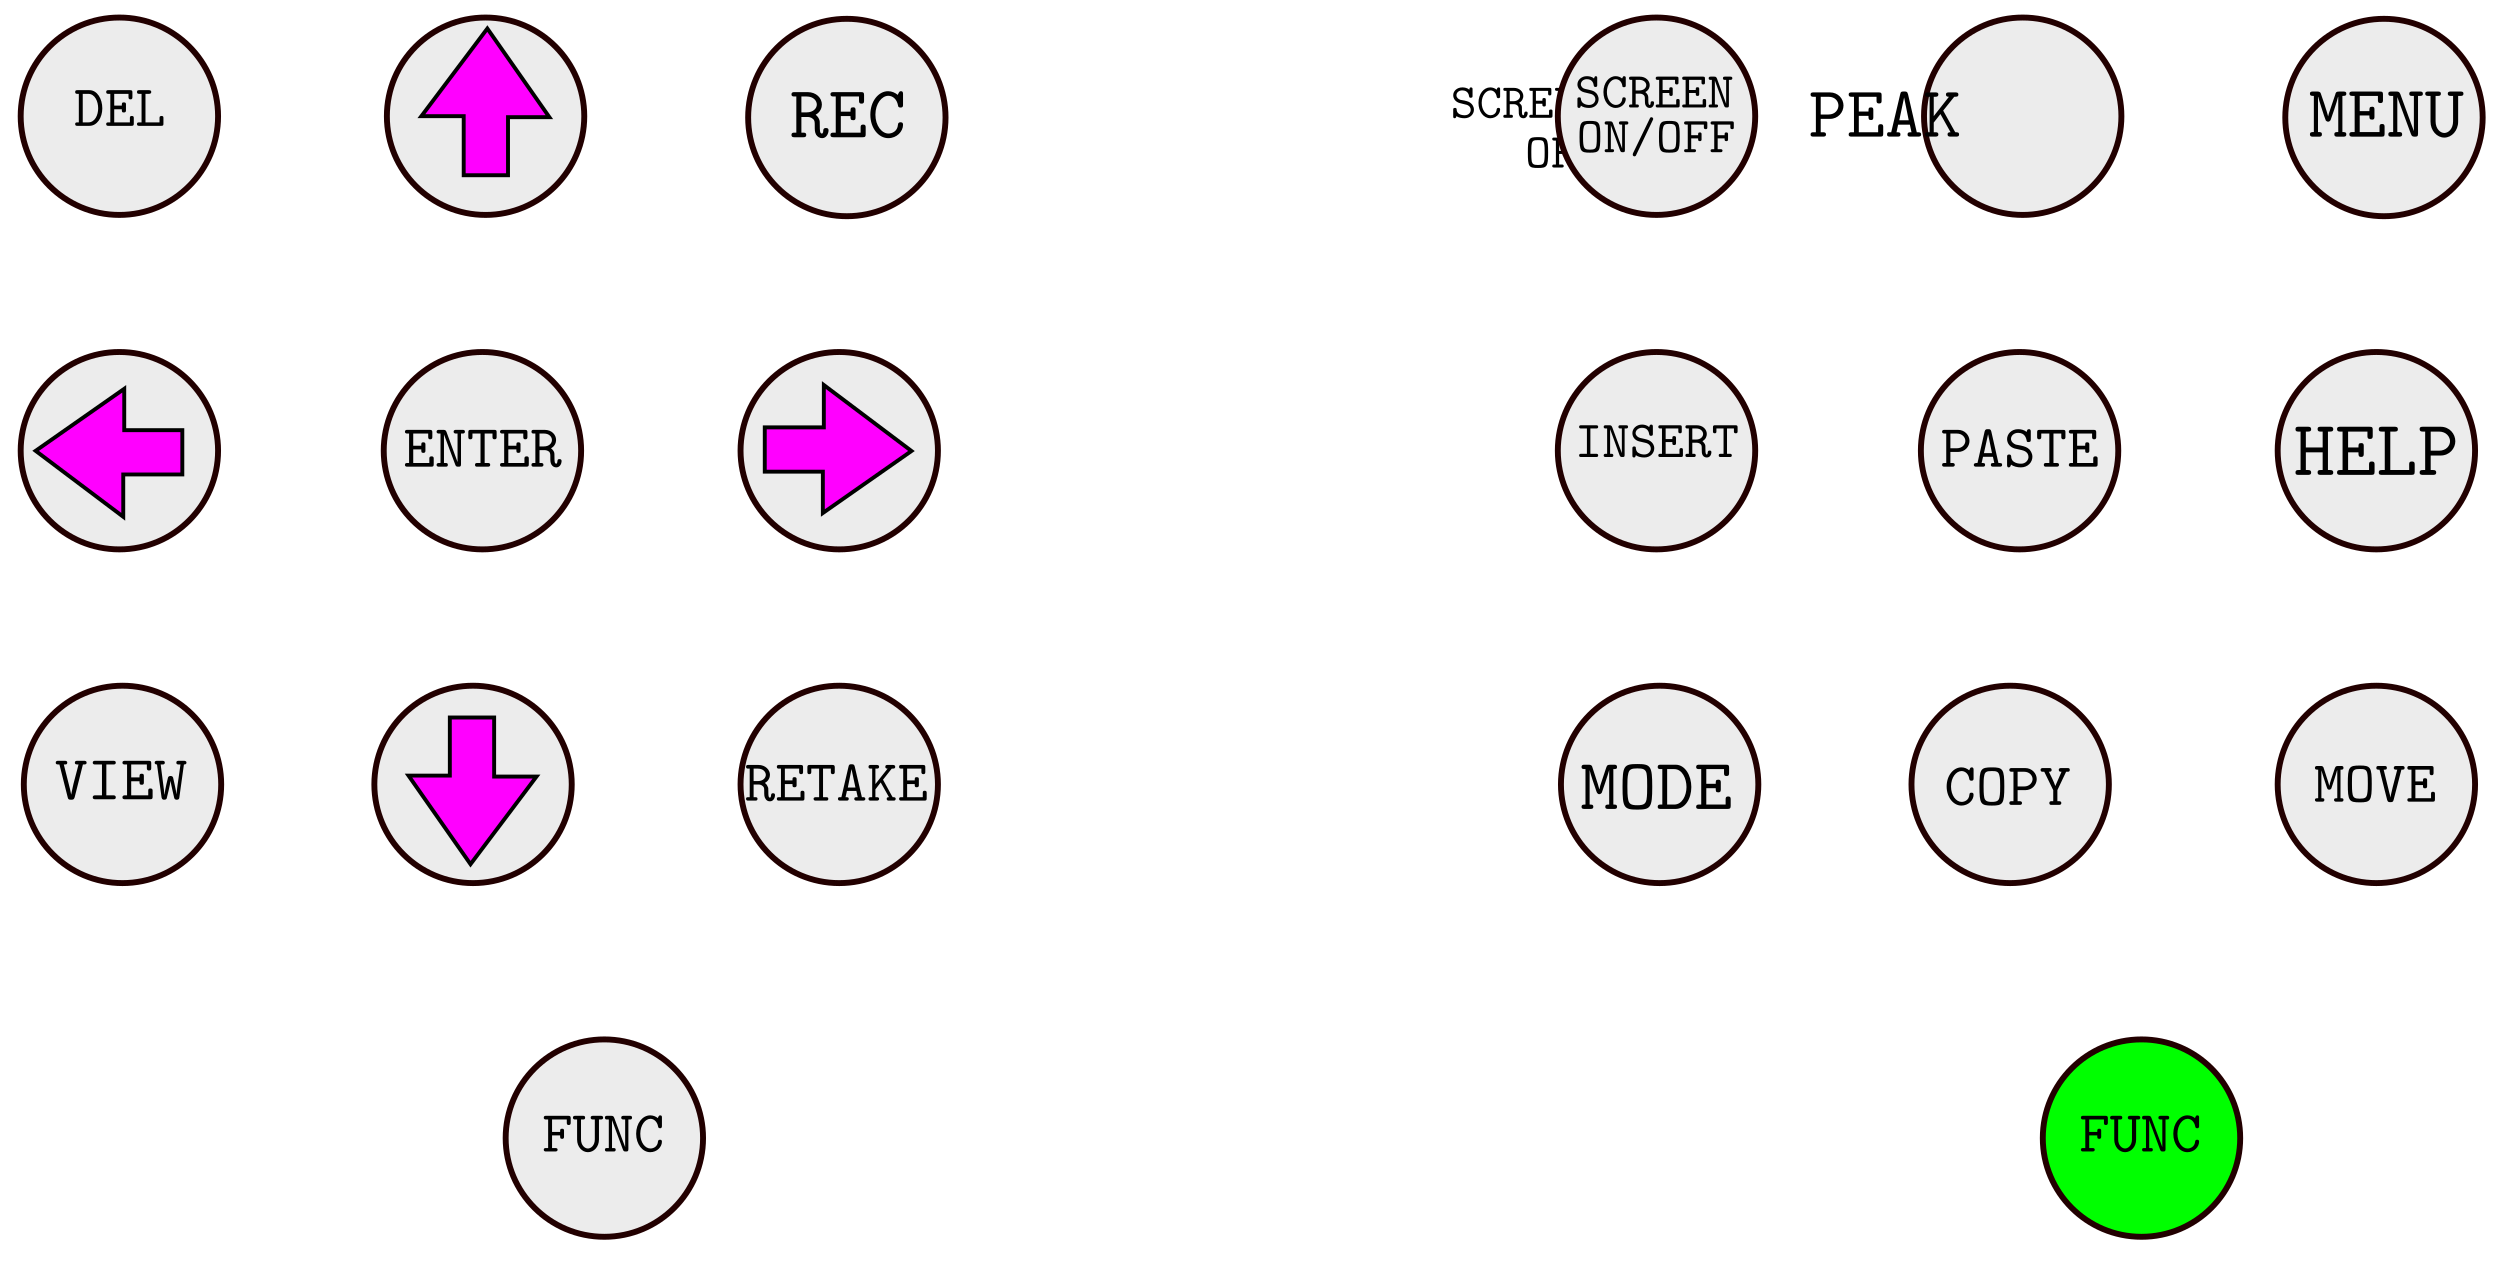
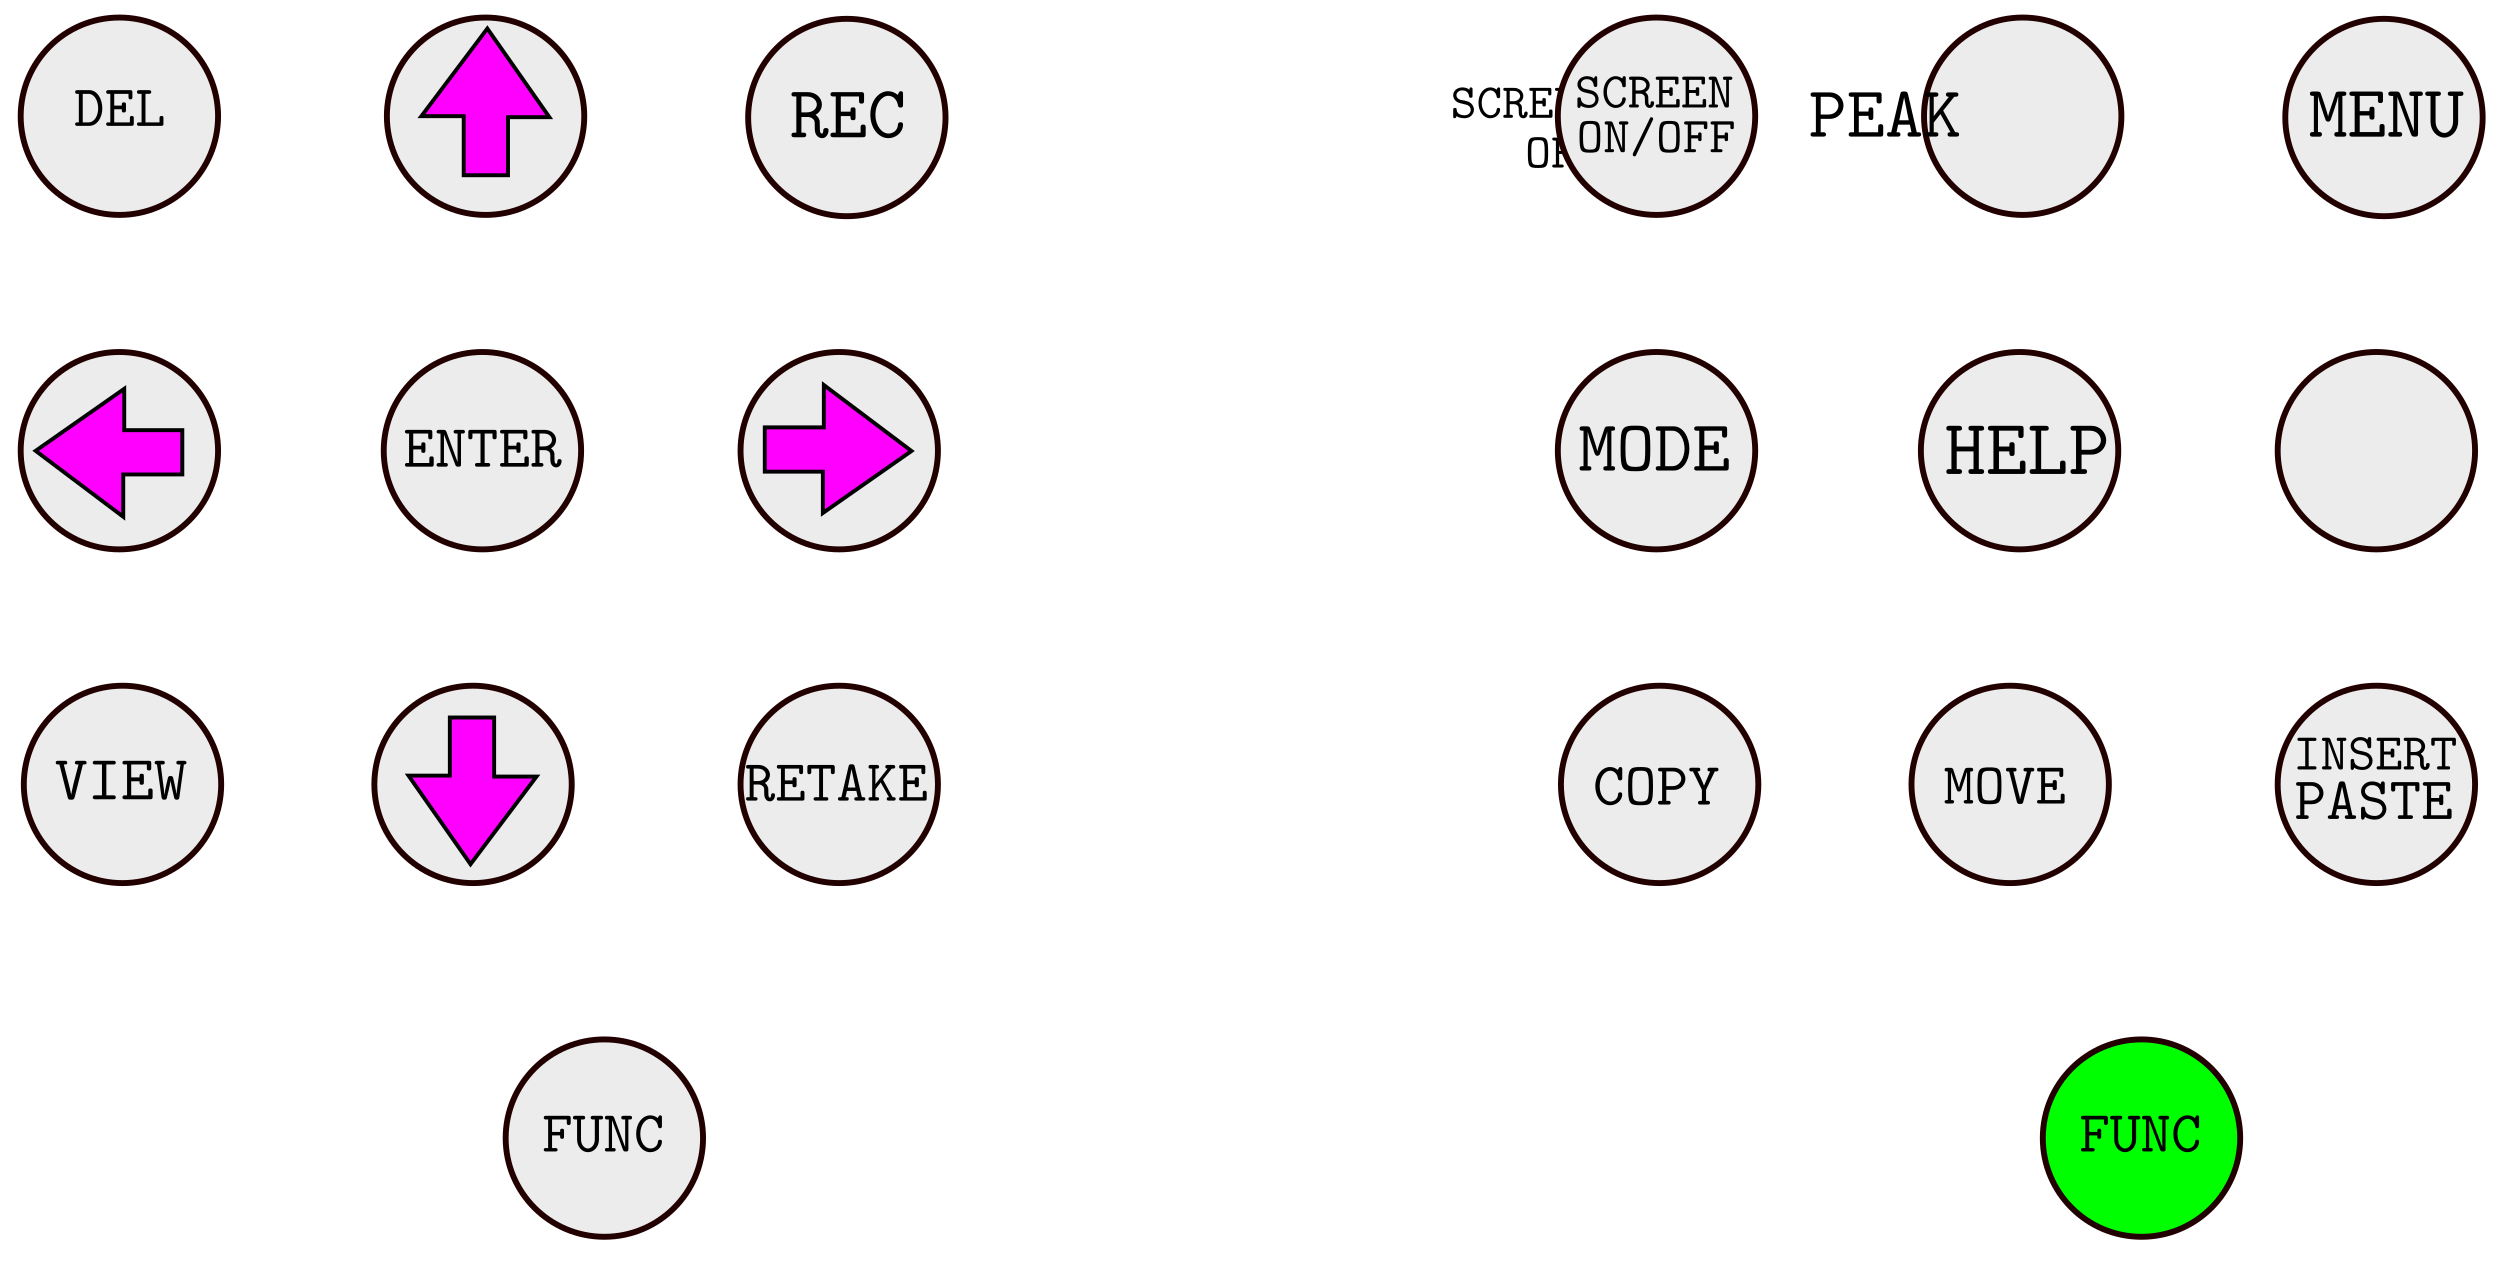
<svg xmlns="http://www.w3.org/2000/svg" width="169.671mm" height="87.263mm" viewBox="0 0 169.671 87.263" version="1.1" id="svg4697">
  <defs id="defs4691" />
  <g id="layer1" transform="translate(-75.85323,-87.14661)">
    <text id="text1146-4" y="95.14" x="188.059" style="font-style:normal;font-weight:normal;font-size:9.354px;line-height:1.872px;font-family:Sans;text-align:center;letter-spacing:0px;word-spacing:0px;text-anchor:middle;fill:#000000;fill-opacity:1;stroke:none;stroke-width:0.052px;stroke-linecap:butt;stroke-linejoin:miter;stroke-opacity:1" xml:space="preserve">
      <tspan id="tspan1144-8" style="font-style:normal;font-variant:normal;font-weight:normal;font-stretch:normal;font-size:3.326px;line-height:1.872px;font-family:'Latin Modern Mono';-inkscape-font-specification:'Latin Modern Mono';text-align:center;text-anchor:middle;stroke-width:0.052px" y="95.14" x="188.059">SCREEN</tspan>
      <tspan style="font-style:normal;font-variant:normal;font-weight:normal;font-stretch:normal;font-size:3.326px;line-height:1.872px;font-family:'Latin Modern Mono';-inkscape-font-specification:'Latin Modern Mono';text-align:center;text-anchor:middle;stroke-width:0.052px" y="98.517" x="188.059" id="tspan1192-1">OFF</tspan>
    </text>
    <rect style="color:#000000;clip-rule:nonzero;display:inline;overflow:visible;visibility:visible;opacity:1;isolation:auto;mix-blend-mode:normal;color-interpolation:sRGB;color-interpolation-filters:linearRGB;solid-color:#000000;solid-opacity:1;fill:none;fill-opacity:0.942;fill-rule:nonzero;stroke:none;stroke-width:0.244;stroke-linecap:butt;stroke-linejoin:round;stroke-miterlimit:4;stroke-dasharray:none;stroke-dashoffset:0;stroke-opacity:1;color-rendering:auto;image-rendering:auto;shape-rendering:auto;text-rendering:auto;enable-background:accumulate" id="rect3587" width="65.347" height="87.263" x="75.853" y="87.147" />
    <circle style="color:#000000;clip-rule:nonzero;display:inline;overflow:visible;visibility:visible;opacity:1;isolation:auto;mix-blend-mode:normal;color-interpolation:sRGB;color-interpolation-filters:linearRGB;solid-color:#000000;solid-opacity:1;fill:#ececec;fill-opacity:1;fill-rule:nonzero;stroke:#220000;stroke-width:0.401;stroke-linecap:butt;stroke-linejoin:miter;stroke-miterlimit:4;stroke-dasharray:none;stroke-dashoffset:0;stroke-opacity:1;color-rendering:auto;image-rendering:auto;shape-rendering:auto;text-rendering:auto;enable-background:accumulate" id="path4732" cx="95.122" cy="-133.327" r="6.698" transform="rotate(90)" />
    <text xml:space="preserve" style="font-style:normal;font-weight:normal;font-size:14.084px;line-height:2.818px;font-family:Sans;letter-spacing:0px;word-spacing:0px;fill:#000000;fill-opacity:1;stroke:none;stroke-width:0.078px;stroke-linecap:butt;stroke-linejoin:miter;stroke-opacity:1" x="129.46" y="96.46" id="text4702-2-3">
      <tspan x="129.46" y="96.46" style="font-style:normal;font-variant:normal;font-weight:normal;font-stretch:normal;font-size:5.008px;line-height:2.818px;font-family:'Latin Modern Mono';-inkscape-font-specification:'Latin Modern Mono';stroke-width:0.078px" id="tspan4730-4">REC</tspan>
    </text>
    <circle style="color:#000000;clip-rule:nonzero;display:inline;overflow:visible;visibility:visible;opacity:1;isolation:auto;mix-blend-mode:normal;color-interpolation:sRGB;color-interpolation-filters:linearRGB;solid-color:#000000;solid-opacity:1;fill:#ececec;fill-opacity:1;fill-rule:nonzero;stroke:#220000;stroke-width:0.401;stroke-linecap:butt;stroke-linejoin:miter;stroke-miterlimit:4;stroke-dasharray:none;stroke-dashoffset:0;stroke-opacity:1;color-rendering:auto;image-rendering:auto;shape-rendering:auto;text-rendering:auto;enable-background:accumulate" id="path4732-5" cx="95.035" cy="-108.808" r="6.698" transform="rotate(90)" />
    <circle r="6.698" cy="-83.955" cx="95.035" id="circle4862" style="color:#000000;clip-rule:nonzero;display:inline;overflow:visible;visibility:visible;opacity:1;isolation:auto;mix-blend-mode:normal;color-interpolation:sRGB;color-interpolation-filters:linearRGB;solid-color:#000000;solid-opacity:1;fill:#ececec;fill-opacity:1;fill-rule:nonzero;stroke:#220000;stroke-width:0.401;stroke-linecap:butt;stroke-linejoin:miter;stroke-miterlimit:4;stroke-dasharray:none;stroke-dashoffset:0;stroke-opacity:1;color-rendering:auto;image-rendering:auto;shape-rendering:auto;text-rendering:auto;enable-background:accumulate" transform="rotate(90)" />
    <circle style="color:#000000;clip-rule:nonzero;display:inline;overflow:visible;visibility:visible;opacity:1;isolation:auto;mix-blend-mode:normal;color-interpolation:sRGB;color-interpolation-filters:linearRGB;solid-color:#000000;solid-opacity:1;fill:#ececec;fill-opacity:1;fill-rule:nonzero;stroke:#220000;stroke-width:0.401;stroke-linecap:butt;stroke-linejoin:miter;stroke-miterlimit:4;stroke-dasharray:none;stroke-dashoffset:0;stroke-opacity:1;color-rendering:auto;image-rendering:auto;shape-rendering:auto;text-rendering:auto;enable-background:accumulate" id="circle4884" cx="117.734" cy="-83.955" r="6.698" transform="rotate(90)" />
    <circle r="6.698" cy="-108.595" cx="117.734" id="circle4906" style="color:#000000;clip-rule:nonzero;display:inline;overflow:visible;visibility:visible;opacity:1;isolation:auto;mix-blend-mode:normal;color-interpolation:sRGB;color-interpolation-filters:linearRGB;solid-color:#000000;solid-opacity:1;fill:#ececec;fill-opacity:1;fill-rule:nonzero;stroke:#220000;stroke-width:0.401;stroke-linecap:butt;stroke-linejoin:miter;stroke-miterlimit:4;stroke-dasharray:none;stroke-dashoffset:0;stroke-opacity:1;color-rendering:auto;image-rendering:auto;shape-rendering:auto;text-rendering:auto;enable-background:accumulate" transform="rotate(90)" />
    <circle style="color:#000000;clip-rule:nonzero;display:inline;overflow:visible;visibility:visible;opacity:1;isolation:auto;mix-blend-mode:normal;color-interpolation:sRGB;color-interpolation-filters:linearRGB;solid-color:#000000;solid-opacity:1;fill:#ececec;fill-opacity:1;fill-rule:nonzero;stroke:#220000;stroke-width:0.401;stroke-linecap:butt;stroke-linejoin:miter;stroke-miterlimit:4;stroke-dasharray:none;stroke-dashoffset:0;stroke-opacity:1;color-rendering:auto;image-rendering:auto;shape-rendering:auto;text-rendering:auto;enable-background:accumulate" id="circle4928" cx="117.734" cy="-132.811" r="6.698" transform="rotate(90)" />
    <circle r="6.698" cy="-132.811" cx="140.383" id="circle4950" style="color:#000000;clip-rule:nonzero;display:inline;overflow:visible;visibility:visible;opacity:1;isolation:auto;mix-blend-mode:normal;color-interpolation:sRGB;color-interpolation-filters:linearRGB;solid-color:#000000;solid-opacity:1;fill:#ececec;fill-opacity:1;fill-rule:nonzero;stroke:#220000;stroke-width:0.401;stroke-linecap:butt;stroke-linejoin:miter;stroke-miterlimit:4;stroke-dasharray:none;stroke-dashoffset:0;stroke-opacity:1;color-rendering:auto;image-rendering:auto;shape-rendering:auto;text-rendering:auto;enable-background:accumulate" transform="rotate(90)" />
    <text id="text4964" y="141.482" x="126.39" style="font-style:normal;font-weight:normal;font-size:11.109px;line-height:2.223px;font-family:Sans;letter-spacing:0px;word-spacing:0px;fill:#000000;fill-opacity:1;stroke:none;stroke-width:0.062px;stroke-linecap:butt;stroke-linejoin:miter;stroke-opacity:1" xml:space="preserve">
      <tspan id="tspan4962" style="font-style:normal;font-variant:normal;font-weight:normal;font-stretch:normal;font-size:3.95px;line-height:2.223px;font-family:'Latin Modern Mono';-inkscape-font-specification:'Latin Modern Mono';stroke-width:0.062px" y="141.482" x="126.39">RETAKE</tspan>
    </text>
    <circle style="color:#000000;clip-rule:nonzero;display:inline;overflow:visible;visibility:visible;opacity:1;isolation:auto;mix-blend-mode:normal;color-interpolation:sRGB;color-interpolation-filters:linearRGB;solid-color:#000000;solid-opacity:1;fill:#ececec;fill-opacity:1;fill-rule:nonzero;stroke:#220000;stroke-width:0.401;stroke-linecap:butt;stroke-linejoin:miter;stroke-miterlimit:4;stroke-dasharray:none;stroke-dashoffset:0;stroke-opacity:1;color-rendering:auto;image-rendering:auto;shape-rendering:auto;text-rendering:auto;enable-background:accumulate" id="circle4972" cx="140.383" cy="-107.958" r="6.698" transform="rotate(90)" />
    <circle r="6.698" cy="-84.167" cx="140.383" id="circle4994" style="color:#000000;clip-rule:nonzero;display:inline;overflow:visible;visibility:visible;opacity:1;isolation:auto;mix-blend-mode:normal;color-interpolation:sRGB;color-interpolation-filters:linearRGB;solid-color:#000000;solid-opacity:1;fill:#ececec;fill-opacity:1;fill-rule:nonzero;stroke:#220000;stroke-width:0.401;stroke-linecap:butt;stroke-linejoin:miter;stroke-miterlimit:4;stroke-dasharray:none;stroke-dashoffset:0;stroke-opacity:1;color-rendering:auto;image-rendering:auto;shape-rendering:auto;text-rendering:auto;enable-background:accumulate" transform="rotate(90)" />
    <text id="text4876" y="141.388" x="79.56" style="font-style:normal;font-weight:normal;font-size:12.04px;line-height:2.409px;font-family:Sans;letter-spacing:0px;word-spacing:0px;fill:#000000;fill-opacity:1;stroke:none;stroke-width:0.067px;stroke-linecap:butt;stroke-linejoin:miter;stroke-opacity:1" xml:space="preserve">
      <tspan id="tspan4874" style="font-style:normal;font-variant:normal;font-weight:normal;font-stretch:normal;font-size:4.281px;line-height:2.409px;font-family:'Latin Modern Mono';-inkscape-font-specification:'Latin Modern Mono';stroke-width:0.067px" y="141.388" x="79.56">VIEW</tspan>
    </text>
    <text id="text5008" y="95.689" x="80.876" style="font-style:normal;font-weight:normal;font-size:11.109px;line-height:2.223px;font-family:Sans;letter-spacing:0px;word-spacing:0px;fill:#000000;fill-opacity:1;stroke:none;stroke-width:0.062px;stroke-linecap:butt;stroke-linejoin:miter;stroke-opacity:1" xml:space="preserve">
      <tspan id="tspan5006" style="font-style:normal;font-variant:normal;font-weight:normal;font-stretch:normal;font-size:3.95px;line-height:2.223px;font-family:'Latin Modern Mono';-inkscape-font-specification:'Latin Modern Mono';stroke-width:0.062px" y="95.689" x="80.876">DEL</tspan>
    </text>
    <text xml:space="preserve" style="font-style:normal;font-weight:normal;font-size:11.522px;line-height:2.306px;font-family:Sans;letter-spacing:0px;word-spacing:0px;fill:#000000;fill-opacity:1;stroke:none;stroke-width:0.064px;stroke-linecap:butt;stroke-linejoin:miter;stroke-opacity:1" x="103.226" y="118.824" id="text4702-2-3-3">
      <tspan x="103.226" y="118.824" style="font-style:normal;font-variant:normal;font-weight:normal;font-stretch:normal;font-size:4.097px;line-height:2.306px;font-family:'Latin Modern Mono';-inkscape-font-specification:'Latin Modern Mono';stroke-width:0.064px" id="tspan4730-4-87">ENTER</tspan>
    </text>
    <path style="fill:#ff00ff;fill-rule:evenodd;stroke:#000000;stroke-width:0.265px;stroke-linecap:butt;stroke-linejoin:miter;stroke-opacity:1" d="m 107.324,99.04 h 3.007 v -3.942 h 2.806 l -4.209,-6.014 -4.477,5.947 h 2.873 z" id="path5796" />
    <path style="fill:#ff00ff;fill-rule:evenodd;stroke:#000000;stroke-width:0.265px;stroke-linecap:butt;stroke-linejoin:miter;stroke-opacity:1" d="m 127.757,116.151 v 3.007 h 3.942 v 2.806 l 6.014,-4.209 -5.947,-4.477 v 2.873 z" id="path5796-0" />
    <path style="fill:#ff00ff;fill-rule:evenodd;stroke:#000000;stroke-width:0.265px;stroke-linecap:butt;stroke-linejoin:miter;stroke-opacity:1" d="m 88.227,119.347 v -3.007 h -3.942 v -2.806 l -6.014,4.209 5.947,4.477 v -2.873 z" id="path5796-0-8" />
    <path style="fill:#ff00ff;fill-rule:evenodd;stroke:#000000;stroke-width:0.265px;stroke-linecap:butt;stroke-linejoin:miter;stroke-opacity:1" d="m 109.39,135.843 h -3.007 v 3.942 h -2.806 l 4.209,6.014 4.477,-5.947 h -2.873 z" id="path5796-0-8-5" />
    <circle r="6.698" cy="-116.87" cx="164.388" id="circle4994-5" style="color:#000000;clip-rule:nonzero;display:inline;overflow:visible;visibility:visible;opacity:1;isolation:auto;mix-blend-mode:normal;color-interpolation:sRGB;color-interpolation-filters:linearRGB;solid-color:#000000;solid-opacity:1;fill:#ececec;fill-opacity:1;fill-rule:nonzero;stroke:#220000;stroke-width:0.401;stroke-linecap:butt;stroke-linejoin:miter;stroke-miterlimit:4;stroke-dasharray:none;stroke-dashoffset:0;stroke-opacity:1;color-rendering:auto;image-rendering:auto;shape-rendering:auto;text-rendering:auto;enable-background:accumulate" transform="rotate(90)" />
    <text id="text5008-5" y="165.296" x="112.65" style="font-style:normal;font-weight:normal;font-size:11.109px;line-height:2.223px;font-family:Sans;letter-spacing:0px;word-spacing:0px;fill:#000000;fill-opacity:1;stroke:none;stroke-width:0.062px;stroke-linecap:butt;stroke-linejoin:miter;stroke-opacity:1" xml:space="preserve">
      <tspan id="tspan5006-0" style="font-style:normal;font-variant:normal;font-weight:normal;font-stretch:normal;font-size:3.95px;line-height:2.223px;font-family:'Latin Modern Mono';-inkscape-font-specification:'Latin Modern Mono';stroke-width:0.062px" y="165.296" x="112.65">FUNC</tspan>
    </text>
    <rect style="color:#000000;clip-rule:nonzero;display:inline;overflow:visible;visibility:visible;opacity:1;isolation:auto;mix-blend-mode:normal;color-interpolation:sRGB;color-interpolation-filters:linearRGB;solid-color:#000000;solid-opacity:1;fill:none;fill-opacity:0.942;fill-rule:nonzero;stroke:none;stroke-width:0.244;stroke-linecap:butt;stroke-linejoin:round;stroke-miterlimit:4;stroke-dasharray:none;stroke-dashoffset:0;stroke-opacity:1;color-rendering:auto;image-rendering:auto;shape-rendering:auto;text-rendering:auto;enable-background:accumulate" id="rect1132" width="65.347" height="87.263" x="180.176" y="87.147" />
    <circle style="color:#000000;clip-rule:nonzero;display:inline;overflow:visible;visibility:visible;opacity:1;isolation:auto;mix-blend-mode:normal;color-interpolation:sRGB;color-interpolation-filters:linearRGB;solid-color:#000000;solid-opacity:1;fill:#ececec;fill-opacity:1;fill-rule:nonzero;stroke:#220000;stroke-width:0.401;stroke-linecap:butt;stroke-linejoin:miter;stroke-miterlimit:4;stroke-dasharray:none;stroke-dashoffset:0;stroke-opacity:1;color-rendering:auto;image-rendering:auto;shape-rendering:auto;text-rendering:auto;enable-background:accumulate" id="circle1134" cx="95.122" cy="-237.65" r="6.698" transform="rotate(90)" />
    <text xml:space="preserve" style="font-style:normal;font-weight:normal;font-size:14.084px;line-height:2.818px;font-family:Sans;letter-spacing:0px;word-spacing:0px;fill:#000000;fill-opacity:1;stroke:none;stroke-width:0.078px;stroke-linecap:butt;stroke-linejoin:miter;stroke-opacity:1" x="232.546" y="96.421" id="text1138">
      <tspan x="232.546" y="96.421" style="font-style:normal;font-variant:normal;font-weight:normal;font-stretch:normal;font-size:5.008px;line-height:2.818px;font-family:'Latin Modern Mono';-inkscape-font-specification:'Latin Modern Mono';stroke-width:0.078px" id="tspan1136">MENU</tspan>
    </text>
    <circle style="color:#000000;clip-rule:nonzero;display:inline;overflow:visible;visibility:visible;opacity:1;isolation:auto;mix-blend-mode:normal;color-interpolation:sRGB;color-interpolation-filters:linearRGB;solid-color:#000000;solid-opacity:1;fill:#ececec;fill-opacity:1;fill-rule:nonzero;stroke:#220000;stroke-width:0.401;stroke-linecap:butt;stroke-linejoin:miter;stroke-miterlimit:4;stroke-dasharray:none;stroke-dashoffset:0;stroke-opacity:1;color-rendering:auto;image-rendering:auto;shape-rendering:auto;text-rendering:auto;enable-background:accumulate" id="circle1140" cx="95.035" cy="-213.131" r="6.698" transform="rotate(90)" />
    <circle r="6.698" cy="-188.278" cx="95.035" id="circle1142" style="color:#000000;clip-rule:nonzero;display:inline;overflow:visible;visibility:visible;opacity:1;isolation:auto;mix-blend-mode:normal;color-interpolation:sRGB;color-interpolation-filters:linearRGB;solid-color:#000000;solid-opacity:1;fill:#ececec;fill-opacity:1;fill-rule:nonzero;stroke:#220000;stroke-width:0.401;stroke-linecap:butt;stroke-linejoin:miter;stroke-miterlimit:4;stroke-dasharray:none;stroke-dashoffset:0;stroke-opacity:1;color-rendering:auto;image-rendering:auto;shape-rendering:auto;text-rendering:auto;enable-background:accumulate" transform="rotate(90)" />
    <circle style="color:#000000;clip-rule:nonzero;display:inline;overflow:visible;visibility:visible;opacity:1;isolation:auto;mix-blend-mode:normal;color-interpolation:sRGB;color-interpolation-filters:linearRGB;solid-color:#000000;solid-opacity:1;fill:#ececec;fill-opacity:1;fill-rule:nonzero;stroke:#220000;stroke-width:0.401;stroke-linecap:butt;stroke-linejoin:miter;stroke-miterlimit:4;stroke-dasharray:none;stroke-dashoffset:0;stroke-opacity:1;color-rendering:auto;image-rendering:auto;shape-rendering:auto;text-rendering:auto;enable-background:accumulate" id="circle1148" cx="117.734" cy="-188.278" r="6.698" transform="rotate(90)" />
    <circle r="6.698" cy="-212.918" cx="117.734" id="circle1150" style="color:#000000;clip-rule:nonzero;display:inline;overflow:visible;visibility:visible;opacity:1;isolation:auto;mix-blend-mode:normal;color-interpolation:sRGB;color-interpolation-filters:linearRGB;solid-color:#000000;solid-opacity:1;fill:#ececec;fill-opacity:1;fill-rule:nonzero;stroke:#220000;stroke-width:0.401;stroke-linecap:butt;stroke-linejoin:miter;stroke-miterlimit:4;stroke-dasharray:none;stroke-dashoffset:0;stroke-opacity:1;color-rendering:auto;image-rendering:auto;shape-rendering:auto;text-rendering:auto;enable-background:accumulate" transform="rotate(90)" />
    <circle style="color:#000000;clip-rule:nonzero;display:inline;overflow:visible;visibility:visible;opacity:1;isolation:auto;mix-blend-mode:normal;color-interpolation:sRGB;color-interpolation-filters:linearRGB;solid-color:#000000;solid-opacity:1;fill:#ececec;fill-opacity:1;fill-rule:nonzero;stroke:#220000;stroke-width:0.401;stroke-linecap:butt;stroke-linejoin:miter;stroke-miterlimit:4;stroke-dasharray:none;stroke-dashoffset:0;stroke-opacity:1;color-rendering:auto;image-rendering:auto;shape-rendering:auto;text-rendering:auto;enable-background:accumulate" id="circle1152" cx="117.734" cy="-237.134" r="6.698" transform="rotate(90)" />
    <circle r="6.698" cy="-237.134" cx="140.383" id="circle1154" style="color:#000000;clip-rule:nonzero;display:inline;overflow:visible;visibility:visible;opacity:1;isolation:auto;mix-blend-mode:normal;color-interpolation:sRGB;color-interpolation-filters:linearRGB;solid-color:#000000;solid-opacity:1;fill:#ececec;fill-opacity:1;fill-rule:nonzero;stroke:#220000;stroke-width:0.401;stroke-linecap:butt;stroke-linejoin:miter;stroke-miterlimit:4;stroke-dasharray:none;stroke-dashoffset:0;stroke-opacity:1;color-rendering:auto;image-rendering:auto;shape-rendering:auto;text-rendering:auto;enable-background:accumulate" transform="rotate(90)" />
-     <text id="text1158" y="141.552" x="232.902" style="font-style:normal;font-weight:normal;font-size:11.109px;line-height:2.223px;font-family:Sans;letter-spacing:0px;word-spacing:0px;fill:#000000;fill-opacity:1;stroke:none;stroke-width:0.062px;stroke-linecap:butt;stroke-linejoin:miter;stroke-opacity:1" xml:space="preserve">
-       <tspan id="tspan1156" style="font-style:normal;font-variant:normal;font-weight:normal;font-stretch:normal;font-size:3.95px;line-height:2.223px;font-family:'Latin Modern Mono';-inkscape-font-specification:'Latin Modern Mono';stroke-width:0.062px" y="141.552" x="232.902">MOVE</tspan>
+     <circle style="color:#000000;clip-rule:nonzero;display:inline;overflow:visible;visibility:visible;opacity:1;isolation:auto;mix-blend-mode:normal;color-interpolation:sRGB;color-interpolation-filters:linearRGB;solid-color:#000000;solid-opacity:1;fill:#ececec;fill-opacity:1;fill-rule:nonzero;stroke:#220000;stroke-width:0.401;stroke-linecap:butt;stroke-linejoin:miter;stroke-miterlimit:4;stroke-dasharray:none;stroke-dashoffset:0;stroke-opacity:1;color-rendering:auto;image-rendering:auto;shape-rendering:auto;text-rendering:auto;enable-background:accumulate" id="circle1160" cx="140.383" cy="-212.281" r="6.698" transform="rotate(90)" />
+     <text id="text1158" y="141.678" x="207.77" style="font-style:normal;font-weight:normal;font-size:11.109px;line-height:2.223px;font-family:Sans;letter-spacing:0px;word-spacing:0px;fill:#000000;fill-opacity:1;stroke:none;stroke-width:0.062px;stroke-linecap:butt;stroke-linejoin:miter;stroke-opacity:1" xml:space="preserve">
+       <tspan id="tspan1156" style="font-style:normal;font-variant:normal;font-weight:normal;font-stretch:normal;font-size:3.95px;line-height:2.223px;font-family:'Latin Modern Mono';-inkscape-font-specification:'Latin Modern Mono';stroke-width:0.062px" y="141.678" x="207.77">MOVE</tspan>
    </text>
-     <circle style="color:#000000;clip-rule:nonzero;display:inline;overflow:visible;visibility:visible;opacity:1;isolation:auto;mix-blend-mode:normal;color-interpolation:sRGB;color-interpolation-filters:linearRGB;solid-color:#000000;solid-opacity:1;fill:#ececec;fill-opacity:1;fill-rule:nonzero;stroke:#220000;stroke-width:0.401;stroke-linecap:butt;stroke-linejoin:miter;stroke-miterlimit:4;stroke-dasharray:none;stroke-dashoffset:0;stroke-opacity:1;color-rendering:auto;image-rendering:auto;shape-rendering:auto;text-rendering:auto;enable-background:accumulate" id="circle1160" cx="140.383" cy="-212.281" r="6.698" transform="rotate(90)" />
    <circle r="6.698" cy="-188.49" cx="140.383" id="circle1162" style="color:#000000;clip-rule:nonzero;display:inline;overflow:visible;visibility:visible;opacity:1;isolation:auto;mix-blend-mode:normal;color-interpolation:sRGB;color-interpolation-filters:linearRGB;solid-color:#000000;solid-opacity:1;fill:#ececec;fill-opacity:1;fill-rule:nonzero;stroke:#220000;stroke-width:0.401;stroke-linecap:butt;stroke-linejoin:miter;stroke-miterlimit:4;stroke-dasharray:none;stroke-dashoffset:0;stroke-opacity:1;color-rendering:auto;image-rendering:auto;shape-rendering:auto;text-rendering:auto;enable-background:accumulate" transform="rotate(90)" />
-     <text xml:space="preserve" style="font-style:normal;font-weight:normal;font-size:11.522px;line-height:2.306px;font-family:Sans;letter-spacing:0px;word-spacing:0px;fill:#000000;fill-opacity:1;stroke:none;stroke-width:0.064px;stroke-linecap:butt;stroke-linejoin:miter;stroke-opacity:1" x="207.549" y="118.824" id="text1170">
-       <tspan x="207.549" y="118.824" style="font-style:normal;font-variant:normal;font-weight:normal;font-stretch:normal;font-size:4.097px;line-height:2.306px;font-family:'Latin Modern Mono';-inkscape-font-specification:'Latin Modern Mono';stroke-width:0.064px" id="tspan1168">PASTE</tspan>
+     <text xml:space="preserve" style="font-style:normal;font-weight:normal;font-size:11.522px;line-height:2.306px;font-family:Sans;letter-spacing:0px;word-spacing:0px;fill:#000000;fill-opacity:1;stroke:none;stroke-width:0.064px;stroke-linecap:butt;stroke-linejoin:miter;stroke-opacity:1" x="231.574" y="142.725" id="text1170">
+       <tspan x="231.574" y="142.725" style="font-style:normal;font-variant:normal;font-weight:normal;font-stretch:normal;font-size:4.097px;line-height:2.306px;font-family:'Latin Modern Mono';-inkscape-font-specification:'Latin Modern Mono';stroke-width:0.064px" id="tspan1168">PASTE</tspan>
    </text>
    <circle r="6.698" cy="-221.193" cx="164.388" id="circle1180" style="color:#000000;clip-rule:nonzero;display:inline;overflow:visible;visibility:visible;opacity:1;isolation:auto;mix-blend-mode:normal;color-interpolation:sRGB;color-interpolation-filters:linearRGB;solid-color:#000000;solid-opacity:1;fill:#00ff00;fill-opacity:1;fill-rule:nonzero;stroke:#220000;stroke-width:0.401;stroke-linecap:butt;stroke-linejoin:miter;stroke-miterlimit:4;stroke-dasharray:none;stroke-dashoffset:0;stroke-opacity:1;color-rendering:auto;image-rendering:auto;shape-rendering:auto;text-rendering:auto;enable-background:accumulate" transform="rotate(90)" />
    <text id="text1184" y="165.296" x="216.974" style="font-style:normal;font-weight:normal;font-size:11.109px;line-height:2.223px;font-family:Sans;letter-spacing:0px;word-spacing:0px;fill:#000000;fill-opacity:1;stroke:none;stroke-width:0.062px;stroke-linecap:butt;stroke-linejoin:miter;stroke-opacity:1" xml:space="preserve">
      <tspan id="tspan1182" style="font-style:normal;font-variant:normal;font-weight:normal;font-stretch:normal;font-size:3.95px;line-height:2.223px;font-family:'Latin Modern Mono';-inkscape-font-specification:'Latin Modern Mono';stroke-width:0.062px" y="165.296" x="216.974">FUNC</tspan>
    </text>
    <text id="text1226" y="96.417" x="212.798" style="font-style:normal;font-weight:normal;font-size:13.863px;line-height:2.774px;font-family:Sans;text-align:center;letter-spacing:0px;word-spacing:0px;text-anchor:middle;fill:#000000;fill-opacity:1;stroke:none;stroke-width:0.077px;stroke-linecap:butt;stroke-linejoin:miter;stroke-opacity:1" xml:space="preserve">
      <tspan style="font-style:normal;font-variant:normal;font-weight:normal;font-stretch:normal;font-size:4.929px;line-height:2.774px;font-family:'Latin Modern Mono';-inkscape-font-specification:'Latin Modern Mono';text-align:center;text-anchor:middle;stroke-width:0.077px" y="96.417" x="212.798" id="tspan1224">PEAK</tspan>
    </text>
-     <text xml:space="preserve" style="font-style:normal;font-weight:normal;font-size:11.522px;line-height:2.306px;font-family:Sans;letter-spacing:0px;word-spacing:0px;fill:#000000;fill-opacity:1;stroke:none;stroke-width:0.064px;stroke-linecap:butt;stroke-linejoin:miter;stroke-opacity:1" x="207.814" y="141.772" id="text1232">
-       <tspan x="207.814" y="141.772" style="font-style:normal;font-variant:normal;font-weight:normal;font-stretch:normal;font-size:4.097px;line-height:2.306px;font-family:'Latin Modern Mono';-inkscape-font-specification:'Latin Modern Mono';stroke-width:0.064px" id="tspan1230">COPY</tspan>
+     <text xml:space="preserve" style="font-style:normal;font-weight:normal;font-size:11.522px;line-height:2.306px;font-family:Sans;letter-spacing:0px;word-spacing:0px;fill:#000000;fill-opacity:1;stroke:none;stroke-width:0.064px;stroke-linecap:butt;stroke-linejoin:miter;stroke-opacity:1" x="183.967" y="141.751" id="text1232">
+       <tspan x="183.967" y="141.751" style="font-style:normal;font-variant:normal;font-weight:normal;font-stretch:normal;font-size:4.097px;line-height:2.306px;font-family:'Latin Modern Mono';-inkscape-font-specification:'Latin Modern Mono';stroke-width:0.064px" id="tspan1230">COPY</tspan>
    </text>
-     <text xml:space="preserve" style="font-style:normal;font-weight:normal;font-size:15.021px;line-height:3.006px;font-family:Sans;letter-spacing:0px;word-spacing:0px;fill:#000000;fill-opacity:1;stroke:none;stroke-width:0.083px;stroke-linecap:butt;stroke-linejoin:miter;stroke-opacity:1" x="231.521" y="119.375" id="text1170-7">
-       <tspan x="231.521" y="119.375" style="font-style:normal;font-variant:normal;font-weight:normal;font-stretch:normal;font-size:5.341px;line-height:3.006px;font-family:'Latin Modern Mono';-inkscape-font-specification:'Latin Modern Mono';stroke-width:0.083px" id="tspan1168-3">HELP</tspan>
+     <text xml:space="preserve" style="font-style:normal;font-weight:normal;font-size:15.021px;line-height:3.006px;font-family:Sans;letter-spacing:0px;word-spacing:0px;fill:#000000;fill-opacity:1;stroke:none;stroke-width:0.083px;stroke-linecap:butt;stroke-linejoin:miter;stroke-opacity:1" x="207.823" y="119.314" id="text1170-7">
+       <tspan x="207.823" y="119.314" style="font-style:normal;font-variant:normal;font-weight:normal;font-stretch:normal;font-size:5.341px;line-height:3.006px;font-family:'Latin Modern Mono';-inkscape-font-specification:'Latin Modern Mono';stroke-width:0.083px" id="tspan1168-3">HELP</tspan>
    </text>
-     <text xml:space="preserve" style="font-style:normal;font-weight:normal;font-size:9.935px;line-height:1.988px;font-family:Sans;letter-spacing:0px;word-spacing:0px;fill:#000000;fill-opacity:1;stroke:none;stroke-width:0.055px;stroke-linecap:butt;stroke-linejoin:miter;stroke-opacity:1" x="182.744" y="118.163" id="text1170-7-6">
-       <tspan x="182.744" y="118.163" style="font-style:normal;font-variant:normal;font-weight:normal;font-stretch:normal;font-size:3.532px;line-height:1.988px;font-family:'Latin Modern Mono';-inkscape-font-specification:'Latin Modern Mono';stroke-width:0.055px" id="tspan1168-3-1">INSERT</tspan>
+     <text xml:space="preserve" style="font-style:normal;font-weight:normal;font-size:9.935px;line-height:1.988px;font-family:Sans;letter-spacing:0px;word-spacing:0px;fill:#000000;fill-opacity:1;stroke:none;stroke-width:0.055px;stroke-linecap:butt;stroke-linejoin:miter;stroke-opacity:1" x="231.491" y="139.371" id="text1170-7-6">
+       <tspan x="231.491" y="139.371" style="font-style:normal;font-variant:normal;font-weight:normal;font-stretch:normal;font-size:3.532px;line-height:1.988px;font-family:'Latin Modern Mono';-inkscape-font-specification:'Latin Modern Mono';stroke-width:0.055px" id="tspan1168-3-1">INSERT</tspan>
    </text>
-     <text xml:space="preserve" style="font-style:normal;font-weight:normal;font-size:13.807px;line-height:2.763px;font-family:Sans;letter-spacing:0px;word-spacing:0px;fill:#000000;fill-opacity:1;stroke:none;stroke-width:0.077px;stroke-linecap:butt;stroke-linejoin:miter;stroke-opacity:1" x="183.114" y="142.046" id="text1170-7-6-2">
-       <tspan x="183.114" y="142.046" style="font-style:normal;font-variant:normal;font-weight:normal;font-stretch:normal;font-size:4.909px;line-height:2.763px;font-family:'Latin Modern Mono';-inkscape-font-specification:'Latin Modern Mono';stroke-width:0.077px" id="tspan1168-3-1-9">MODE</tspan>
+     <text xml:space="preserve" style="font-style:normal;font-weight:normal;font-size:13.807px;line-height:2.763px;font-family:Sans;letter-spacing:0px;word-spacing:0px;fill:#000000;fill-opacity:1;stroke:none;stroke-width:0.077px;stroke-linecap:butt;stroke-linejoin:miter;stroke-opacity:1" x="182.979" y="119.082" id="text1170-7-6-2">
+       <tspan x="182.979" y="119.082" style="font-style:normal;font-variant:normal;font-weight:normal;font-stretch:normal;font-size:4.909px;line-height:2.763px;font-family:'Latin Modern Mono';-inkscape-font-specification:'Latin Modern Mono';stroke-width:0.077px" id="tspan1168-3-1-9">MODE</tspan>
    </text>
    <text xml:space="preserve" style="font-style:normal;font-weight:normal;font-size:9.624px;line-height:1.926px;font-family:Sans;letter-spacing:0px;word-spacing:0px;fill:#000000;fill-opacity:1;stroke:none;stroke-width:0.053px;stroke-linecap:butt;stroke-linejoin:miter;stroke-opacity:1" x="182.74" y="94.44" id="text1170-7-6-2-3">
      <tspan x="182.74" y="94.44" style="font-style:normal;font-variant:normal;font-weight:normal;font-stretch:normal;font-size:3.422px;line-height:1.926px;font-family:'Latin Modern Mono';-inkscape-font-specification:'Latin Modern Mono';stroke-width:0.053px" id="tspan1168-3-1-9-1">SCREEN</tspan>
    </text>
    <text xml:space="preserve" style="font-style:normal;font-weight:normal;font-size:9.624px;line-height:1.926px;font-family:Sans;letter-spacing:0px;word-spacing:0px;fill:#000000;fill-opacity:1;stroke:none;stroke-width:0.053px;stroke-linecap:butt;stroke-linejoin:miter;stroke-opacity:1" x="182.868" y="97.477" id="text1170-7-6-2-3-9">
      <tspan x="182.868" y="97.477" style="font-style:normal;font-variant:normal;font-weight:normal;font-stretch:normal;font-size:3.422px;line-height:1.926px;font-family:'Latin Modern Mono';-inkscape-font-specification:'Latin Modern Mono';stroke-width:0.053px" id="tspan1168-3-1-9-1-4">ON/OFF</tspan>
    </text>
  </g>
</svg>
